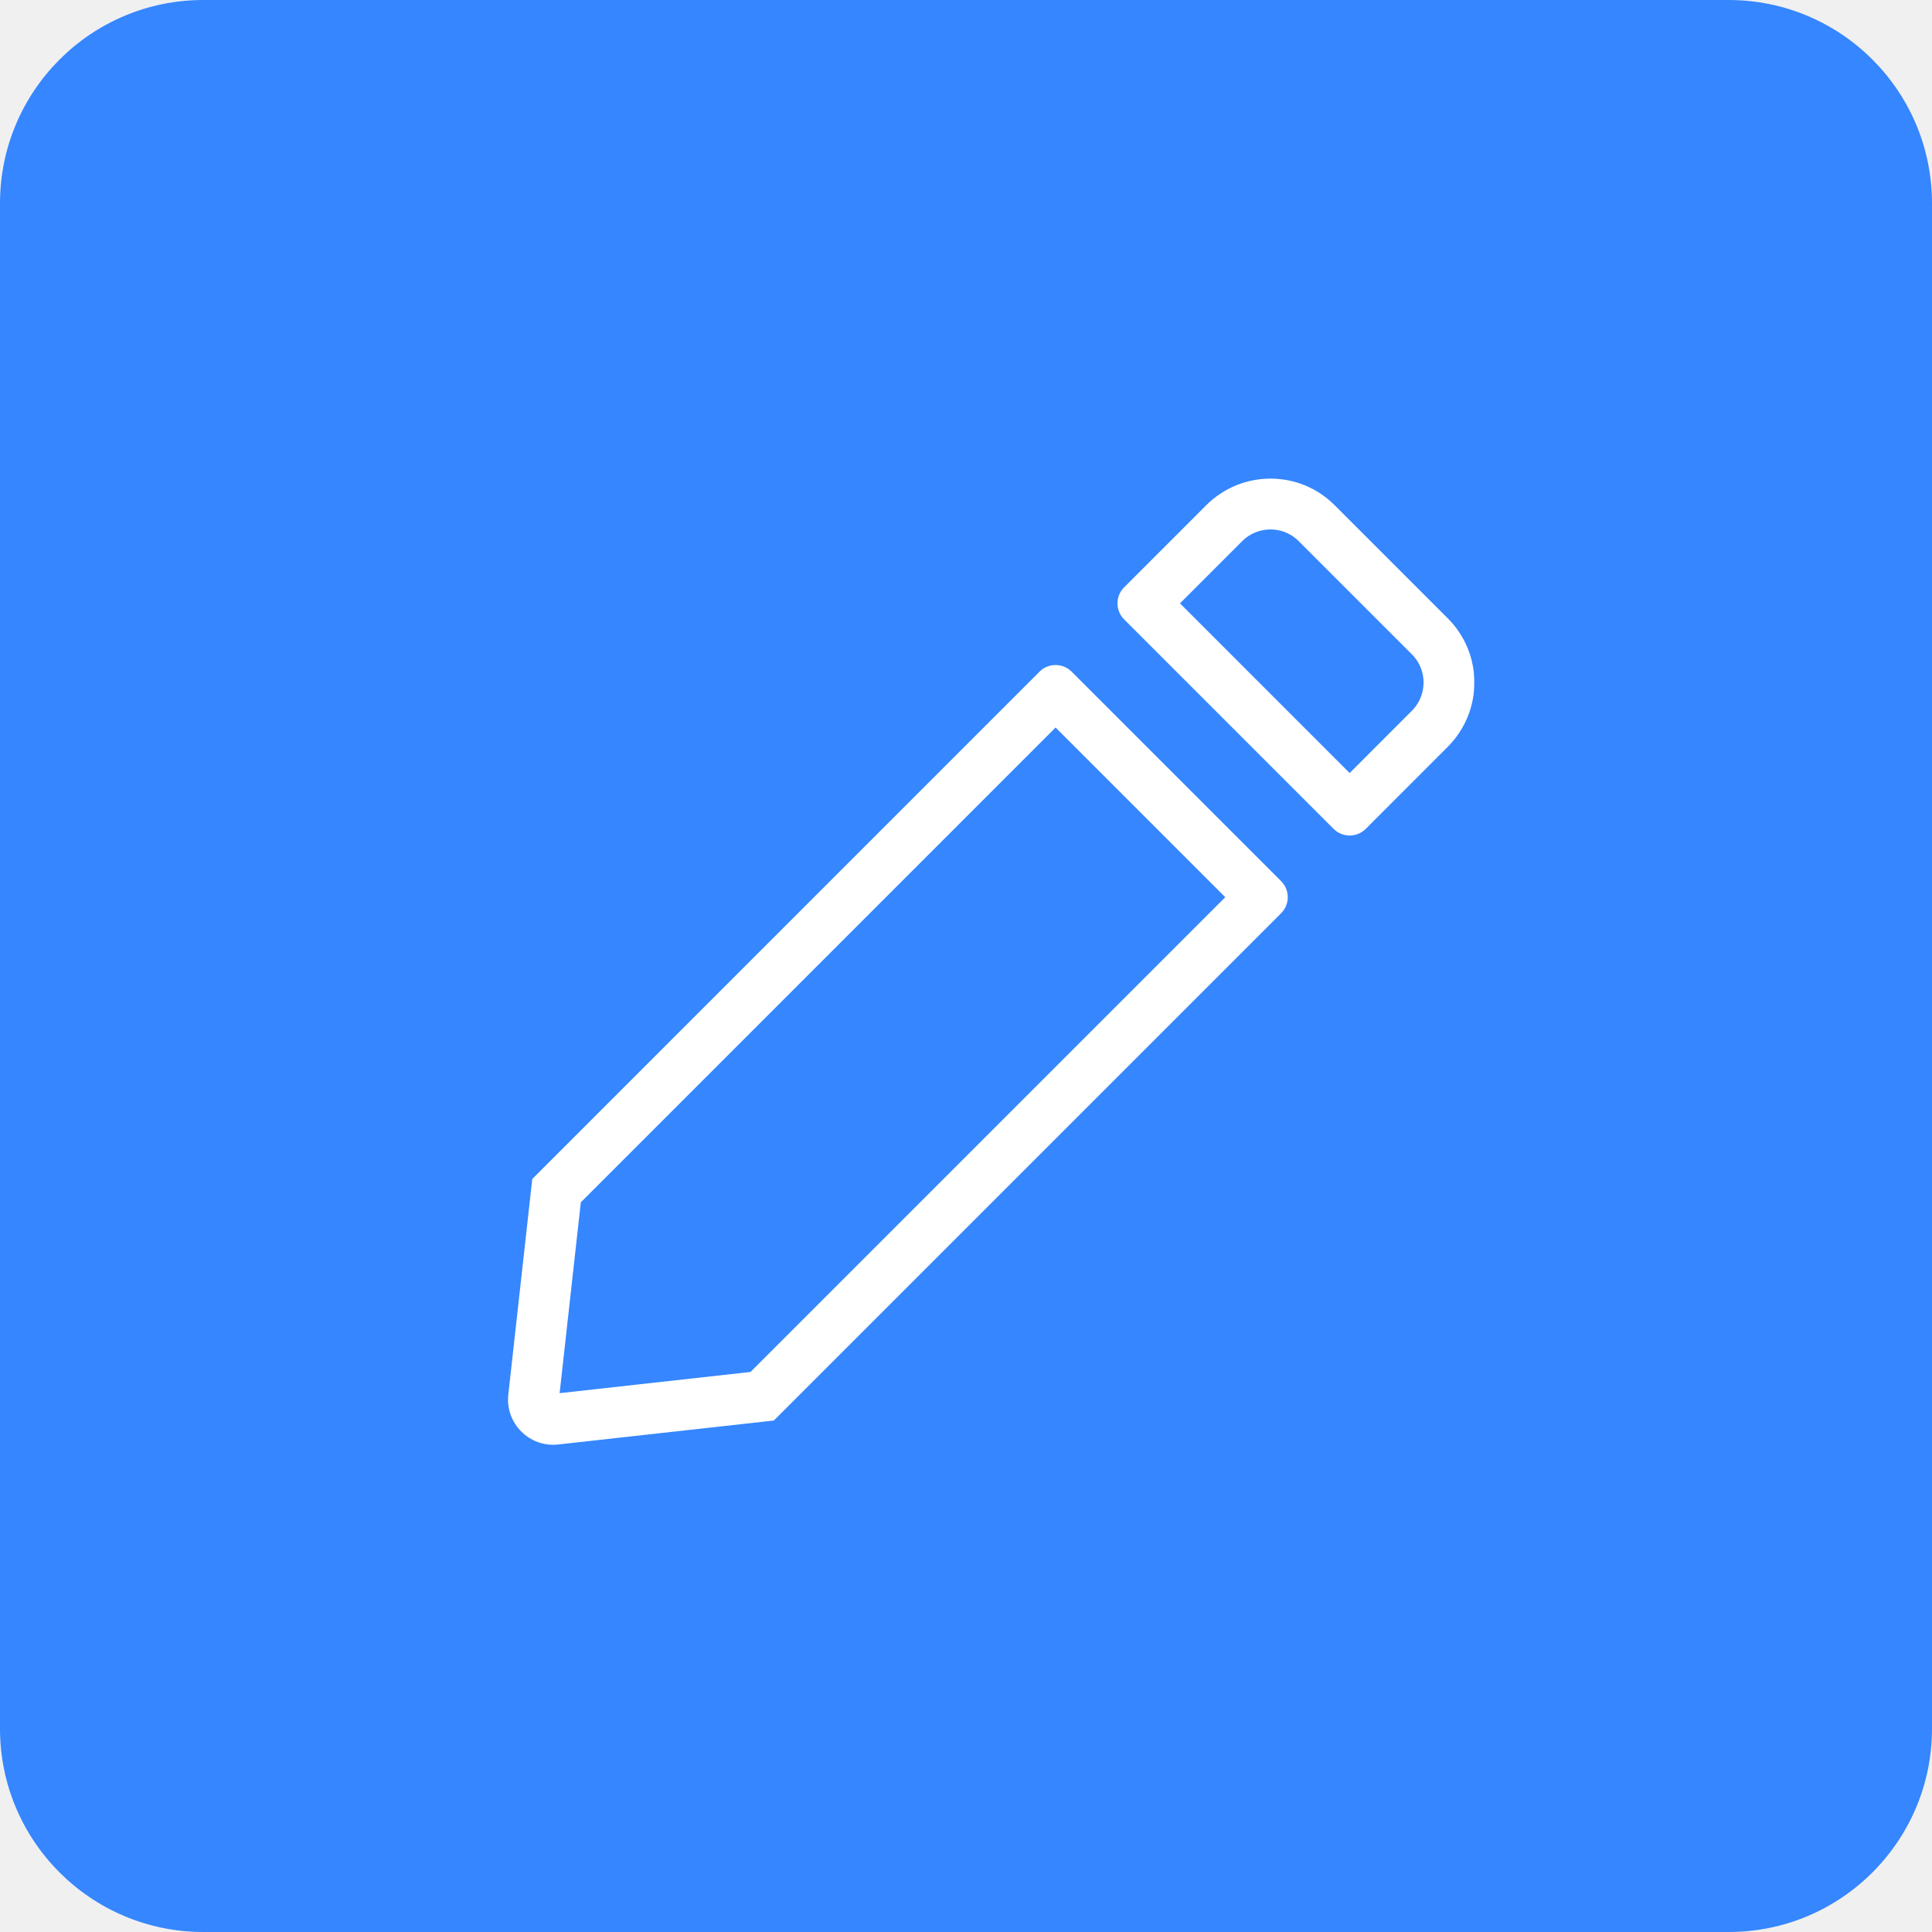
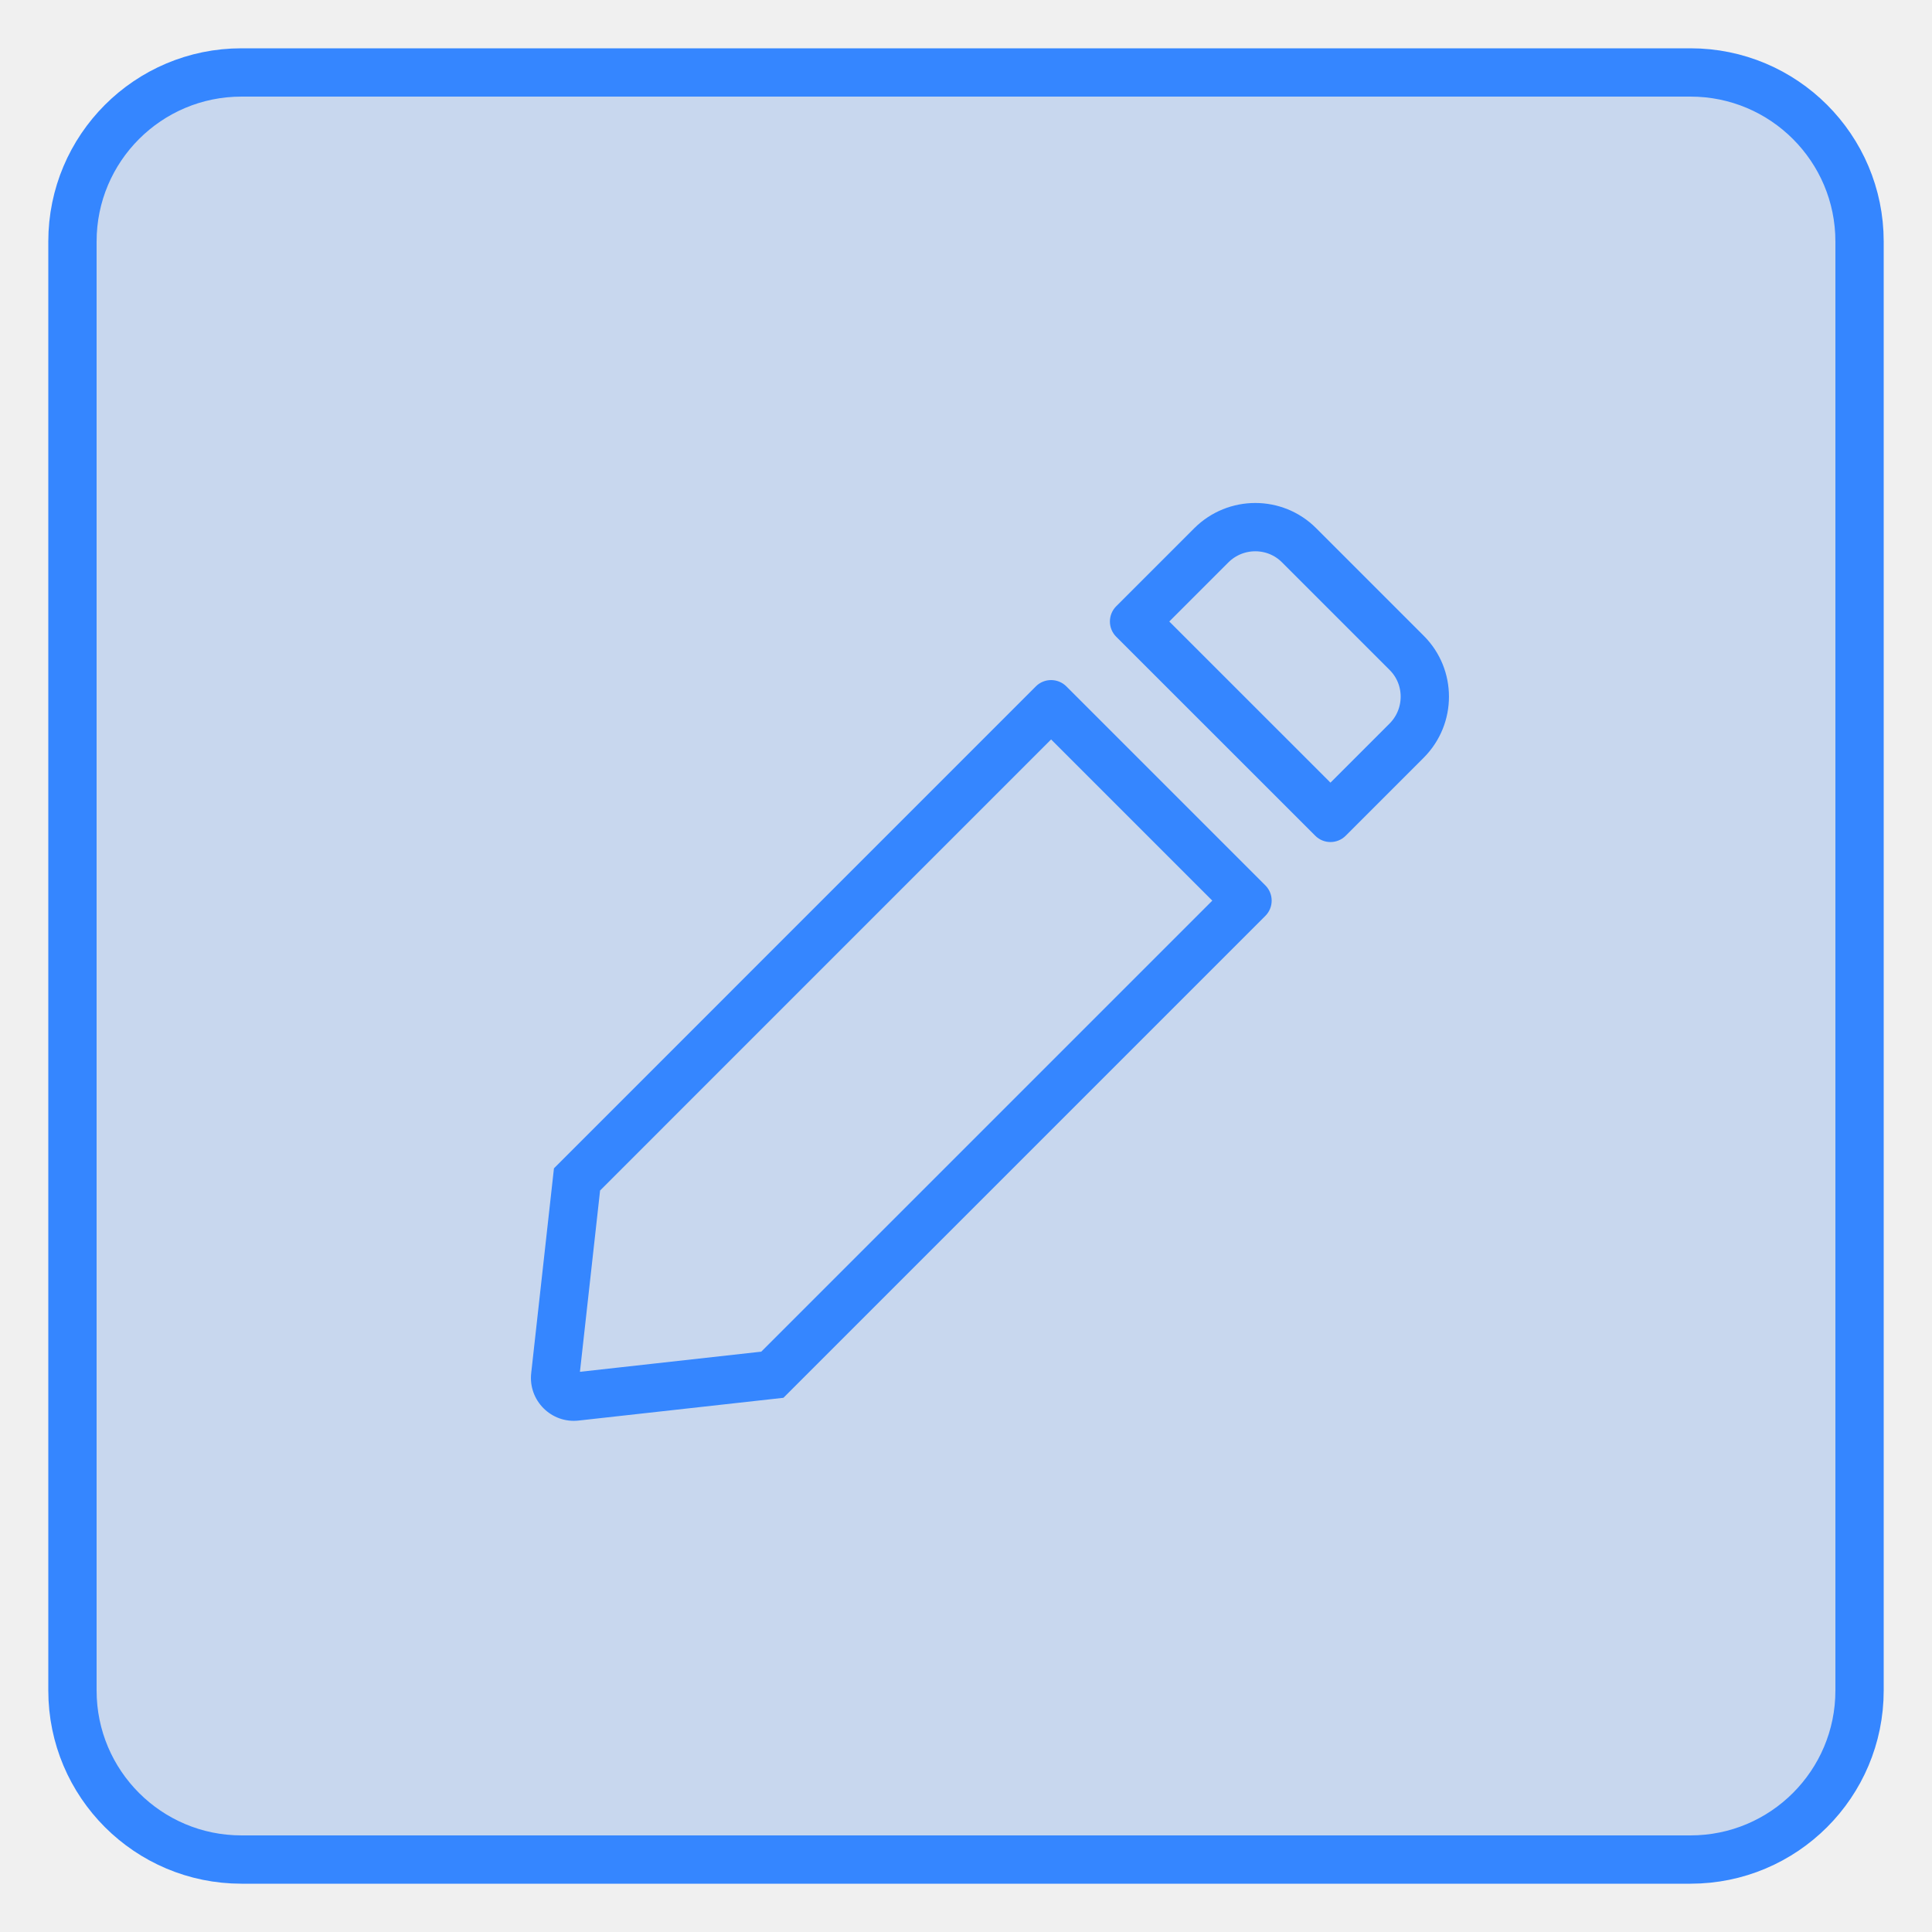
- <svg xmlns="http://www.w3.org/2000/svg" width="38" height="38" viewBox="0 0 38 38" fill="none">
-   <rect width="38" height="38" rx="4" fill="#3586FF" />
-   <g clip-path="url(#clip0_1998_24968)">
-     <mask id="path-2-inside-1_1998_24968" fill="white">
-       <path d="M21.077 13.21L25.198 17.331C25.372 17.505 25.372 17.788 25.198 17.962L15.22 27.94L10.98 28.411C10.414 28.475 9.934 27.995 9.998 27.428L10.469 23.189L20.447 13.21C20.62 13.037 20.903 13.037 21.077 13.21ZM28.478 12.164L26.249 9.935C25.554 9.24 24.426 9.24 23.727 9.935L22.11 11.552C21.936 11.726 21.936 12.009 22.11 12.183L26.231 16.304C26.404 16.477 26.687 16.477 26.861 16.304L28.478 14.686C29.173 13.987 29.173 12.859 28.478 12.164Z" />
+ <svg xmlns="http://www.w3.org/2000/svg" width="38" height="38" viewBox="-1 -1 40 40" fill="none">
+   <rect x="0.5" y="0.5" width="37" height="37" rx="3.5" fill="#5E97EC" fill-opacity="0.27" />
+   <g clip-path="url(#clip0_4117_41411)">
+     <mask id="path-2-inside-1_4117_41411" fill="white">
+       <path d="M21.077 13.21L25.198 17.331C25.372 17.505 25.372 17.788 25.198 17.962L15.22 27.94L10.98 28.411C10.414 28.475 9.934 27.995 9.998 27.428L10.469 23.189L20.447 13.21C20.62 13.037 20.903 13.037 21.077 13.21ZM28.478 12.164L26.249 9.935C25.554 9.24 24.426 9.24 23.727 9.935L22.11 11.552C21.936 11.726 21.936 12.009 22.11 12.183L26.231 16.303C26.404 16.477 26.687 16.477 26.861 16.303L28.478 14.686C29.173 13.987 29.173 12.859 28.478 12.164Z" />
    </mask>
-     <path d="M21.077 13.21L25.198 17.331C25.372 17.505 25.372 17.788 25.198 17.962L15.22 27.94L10.98 28.411C10.414 28.475 9.934 27.995 9.998 27.428L10.469 23.189L20.447 13.21C20.62 13.037 20.903 13.037 21.077 13.21ZM28.478 12.164L26.249 9.935C25.554 9.24 24.426 9.24 23.727 9.935L22.11 11.552C21.936 11.726 21.936 12.009 22.11 12.183L26.231 16.304C26.404 16.477 26.687 16.477 26.861 16.304L28.478 14.686C29.173 13.987 29.173 12.859 28.478 12.164Z" stroke="white" stroke-width="2" mask="url(#path-2-inside-1_1998_24968)" />
+     <path d="M21.077 13.21L25.198 17.331C25.372 17.505 25.372 17.788 25.198 17.962L15.22 27.94L10.98 28.411C10.414 28.475 9.934 27.995 9.998 27.428L10.469 23.189L20.447 13.21C20.62 13.037 20.903 13.037 21.077 13.21ZM28.478 12.164L26.249 9.935C25.554 9.24 24.426 9.24 23.727 9.935L22.11 11.552C21.936 11.726 21.936 12.009 22.11 12.183L26.231 16.303C26.404 16.477 26.687 16.477 26.861 16.303L28.478 14.686C29.173 13.987 29.173 12.859 28.478 12.164Z" stroke="#3586FF" stroke-width="2" mask="url(#path-2-inside-1_4117_41411)" />
  </g>
+   <rect x="0.5" y="0.5" width="37" height="37" rx="3.5" stroke="#3586FF" />
  <defs>
-     <clipPath id="clip0_1998_24968">
+     <clipPath id="clip0_4117_41411">
      <rect width="20" height="20" fill="white" transform="translate(9 9)" />
    </clipPath>
  </defs>
</svg>
